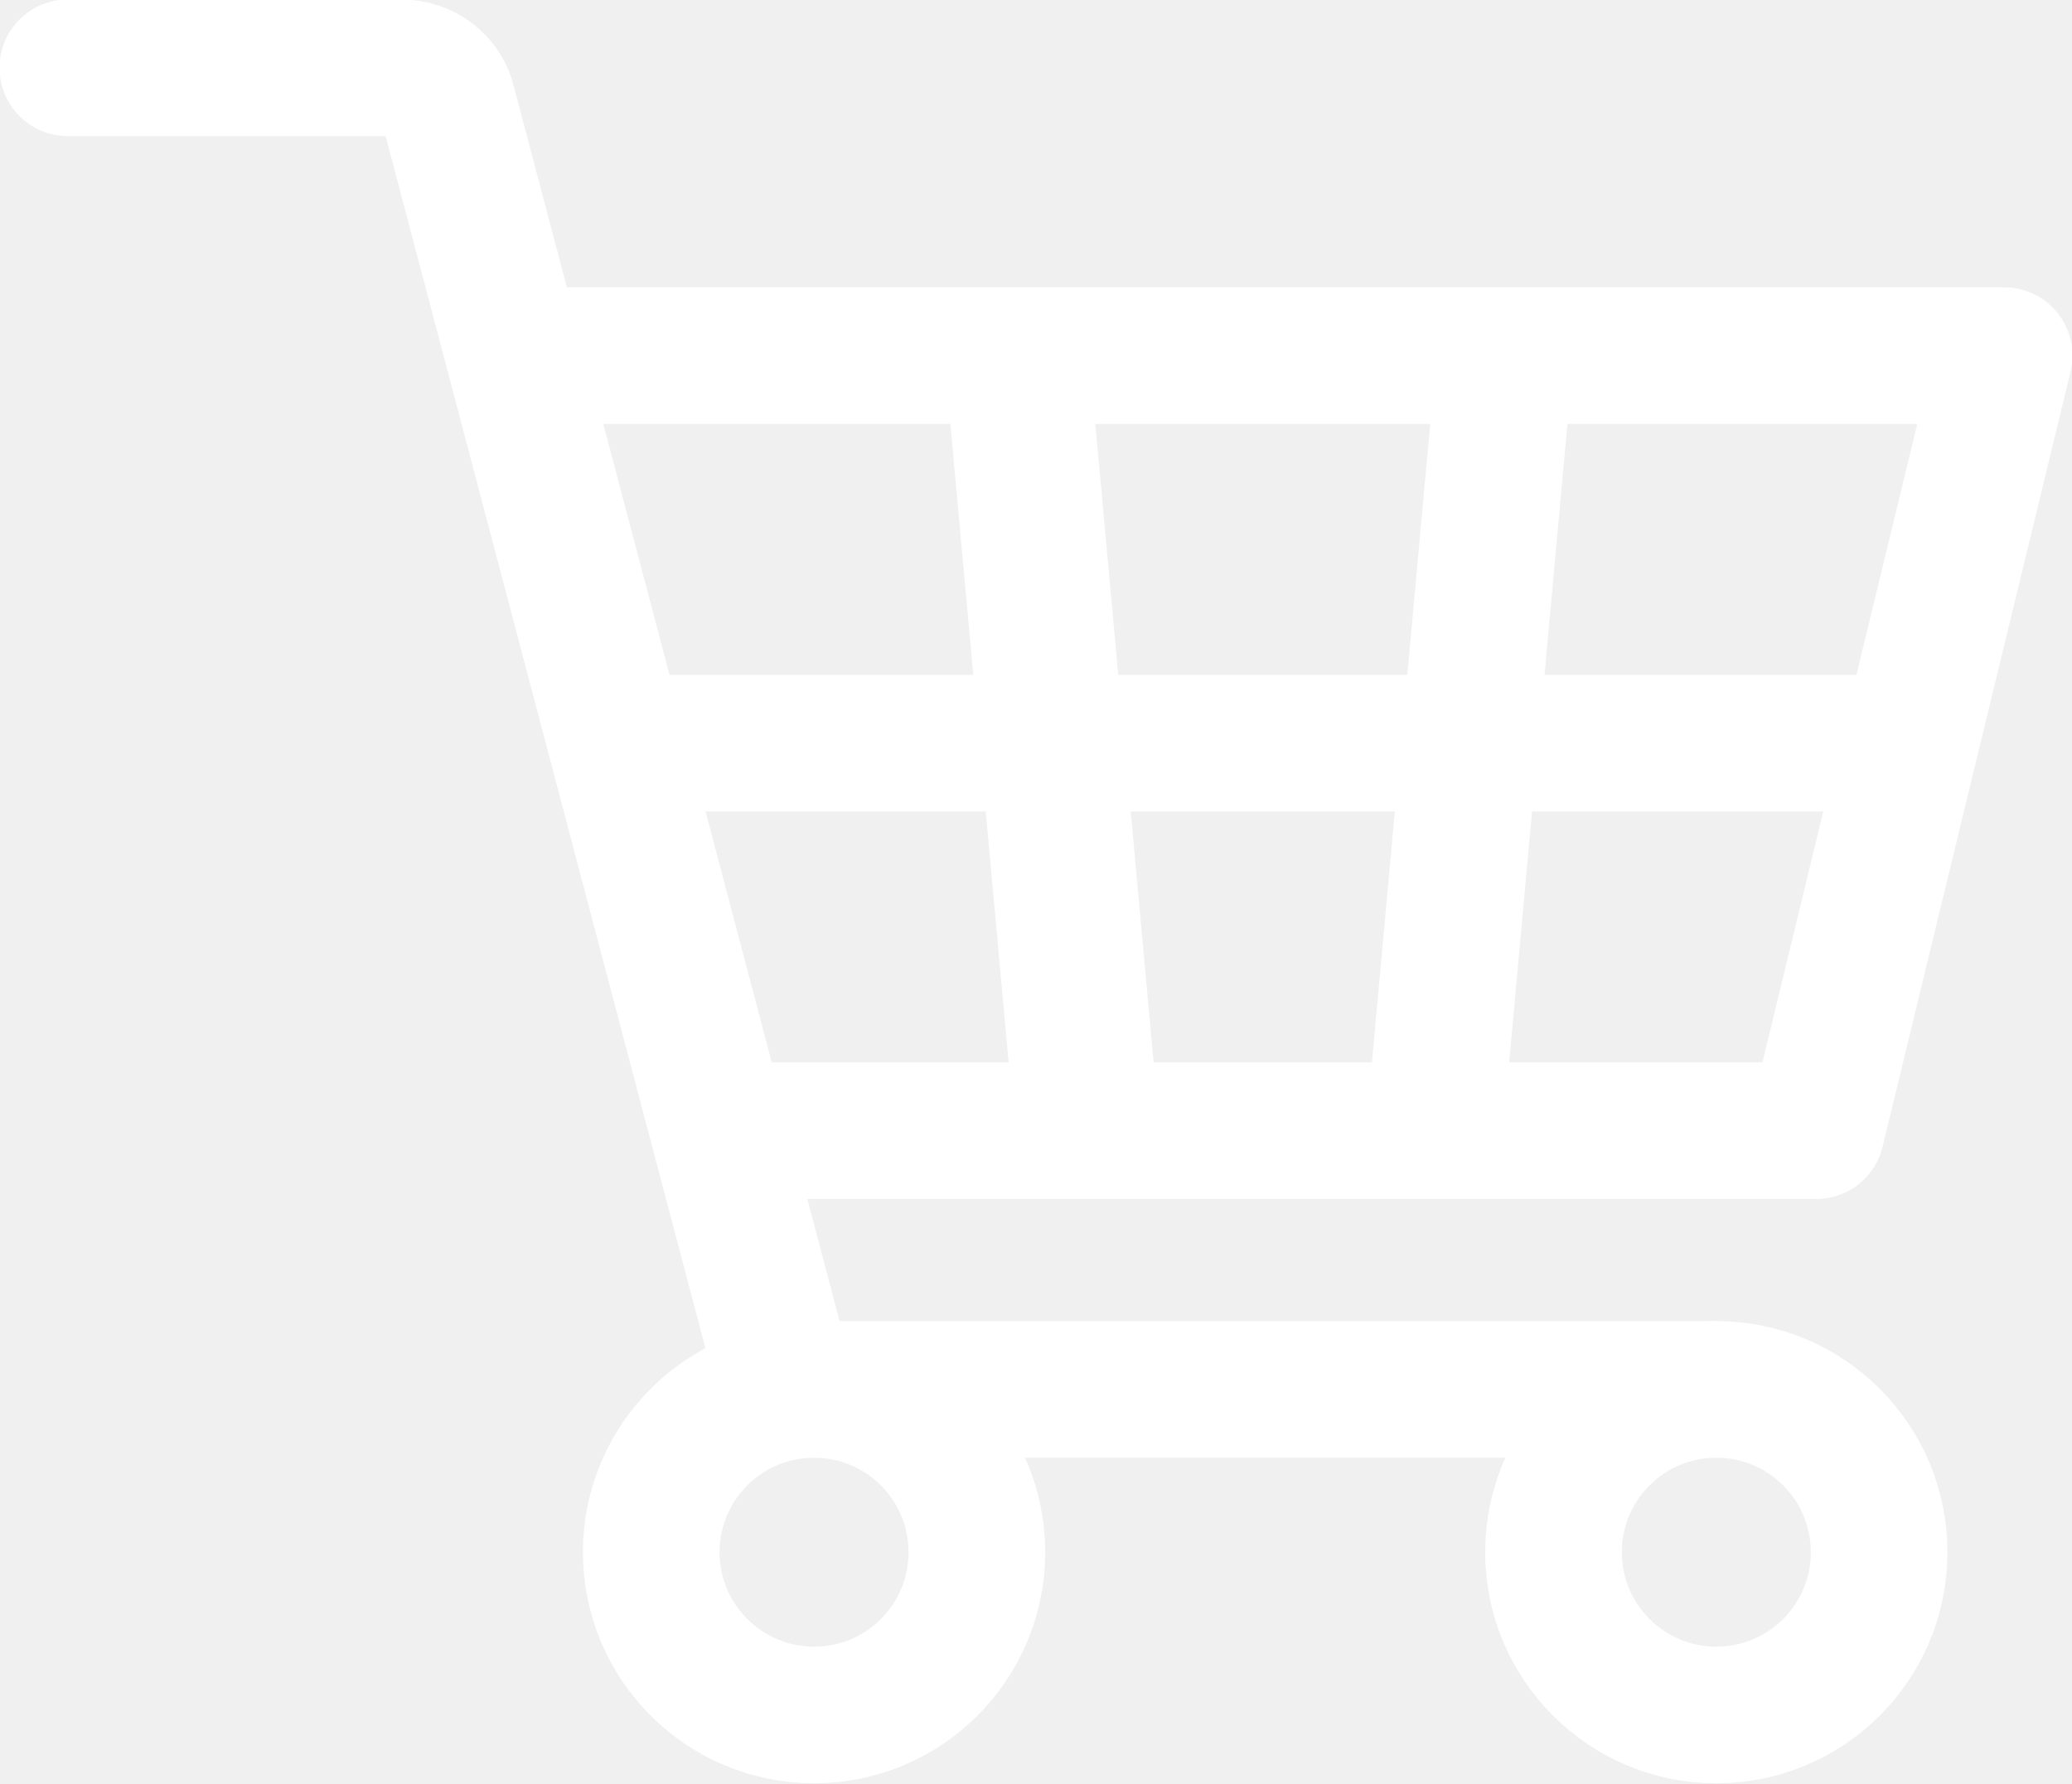
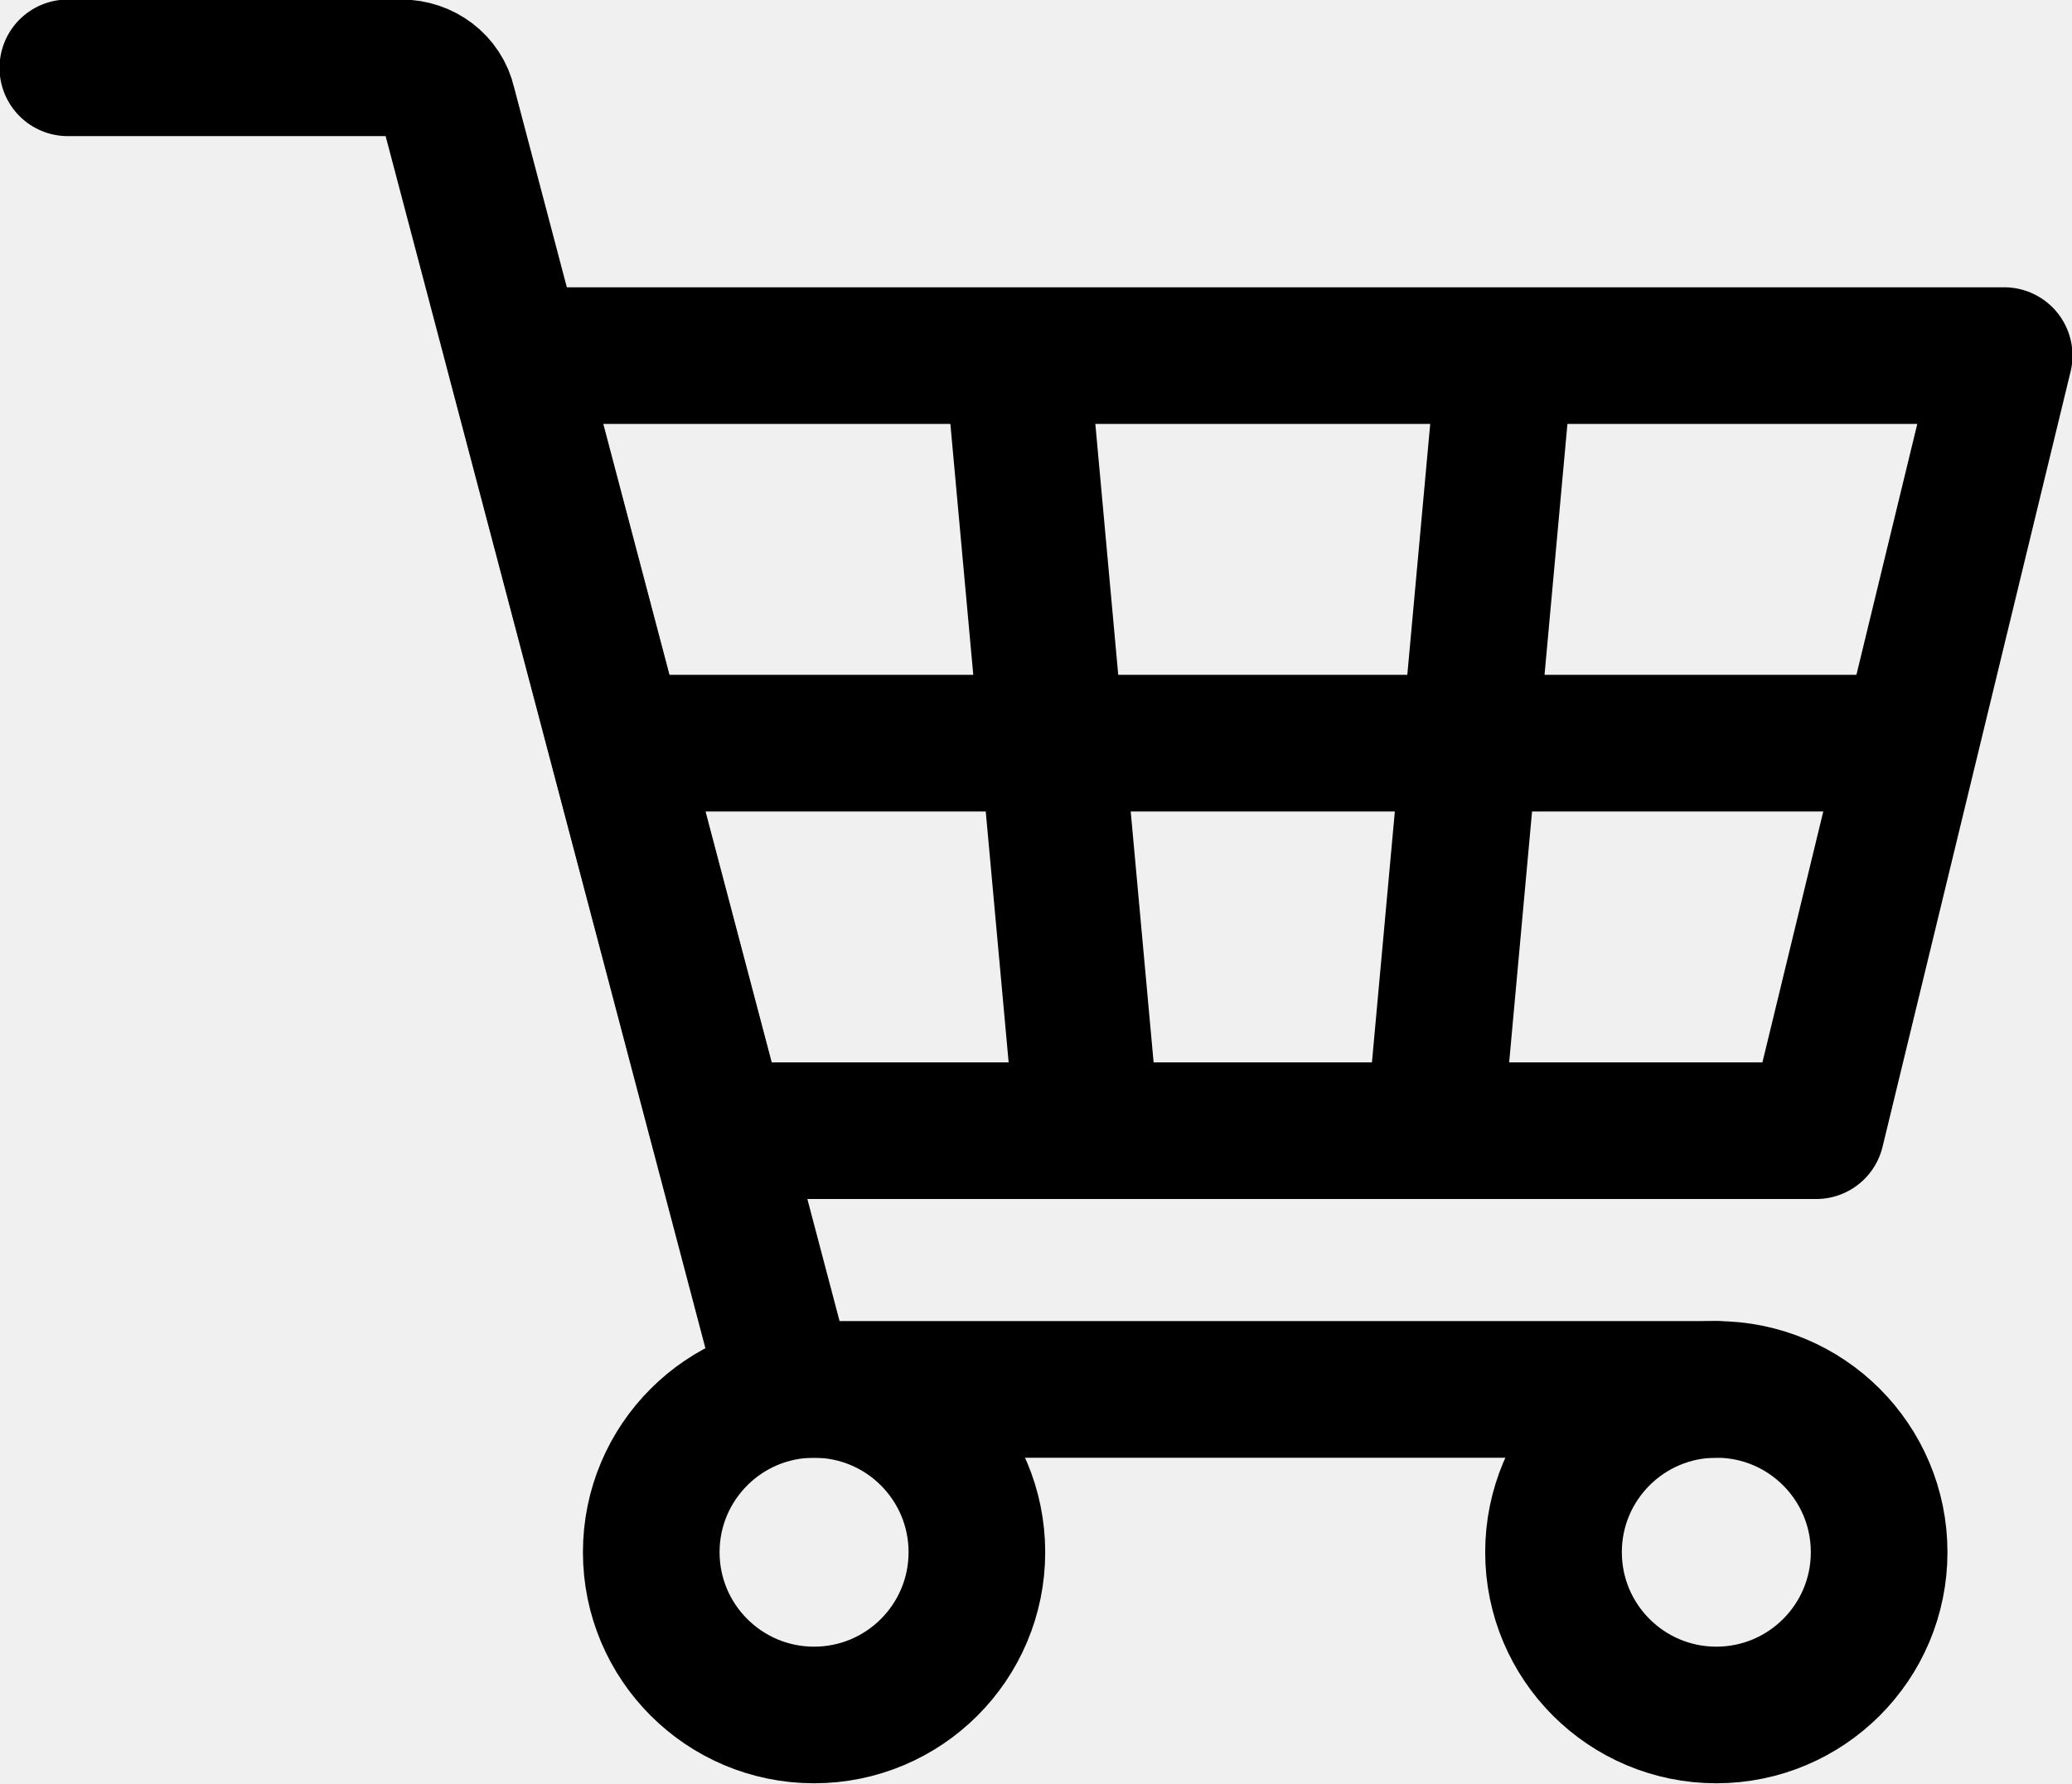
<svg xmlns="http://www.w3.org/2000/svg" id="b" data-name="圖層 2" width="21.38" height="18.41" viewBox="0 0 21.38 18.41">
  <defs>
    <style>
      .d {
        stroke-linecap: round;
      }

      .d, .e {
        fill: none;
-         stroke: #fff;
+         stroke: #000;
        stroke-linejoin: round;
        stroke-width: 1.41px;
      }
    </style>
  </defs>
  <g id="c" data-name="文字">
    <g>
      <path class="d" d="M.7,.7h3.44c.23,0,.43,.15,.48,.37l3.5,13.27h9.59" />
      <circle class="e" cx="8.4" cy="16.02" r="1.68" />
      <circle class="e" cx="17.71" cy="16.02" r="1.68" />
      <polygon class="e" points="5.31 3.67 20.68 3.67 18.74 11.67 7.42 11.67 5.31 3.67" />
      <line class="e" x1="10.53" y1="3.67" x2="11.26" y2="11.67" />
      <g>
        <line class="e" x1="10.45" y1="3.67" x2="11.18" y2="11.67" />
        <line class="e" x1="15.53" y1="3.67" x2="14.8" y2="11.67" />
      </g>
      <line class="e" x1="6.36" y1="7.67" x2="19.71" y2="7.67" />
    </g>
  </g>
</svg>
